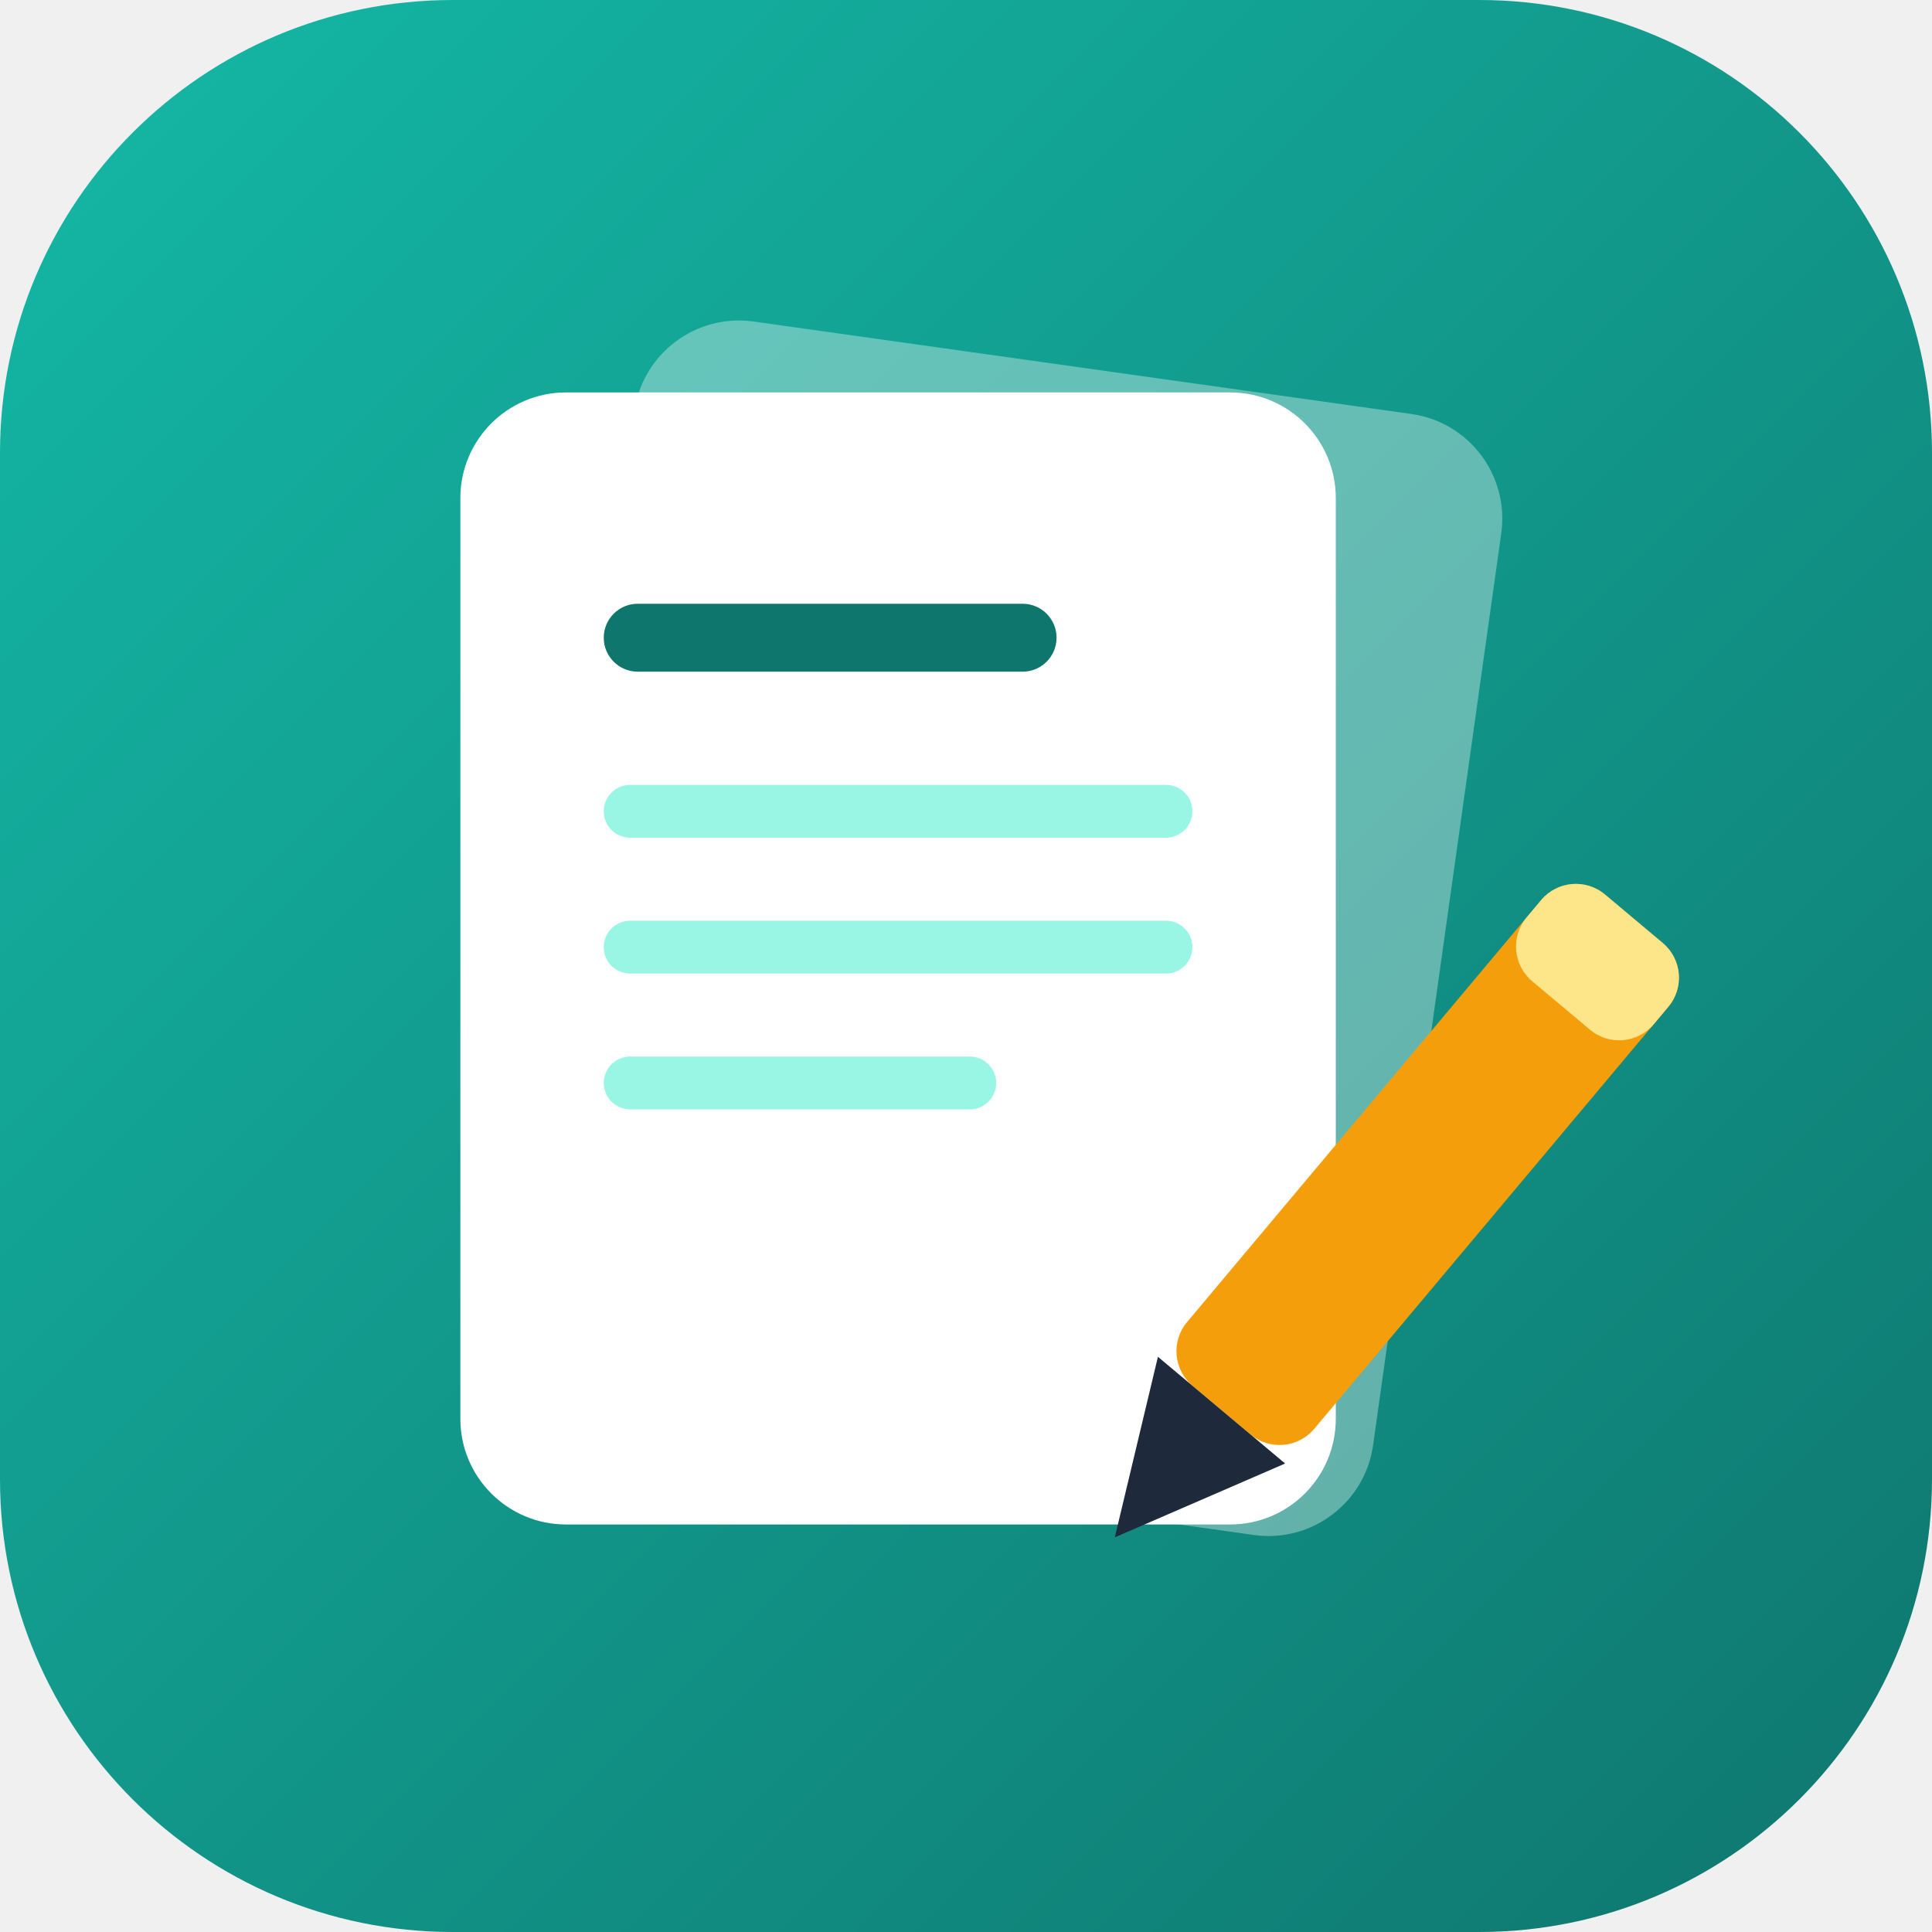
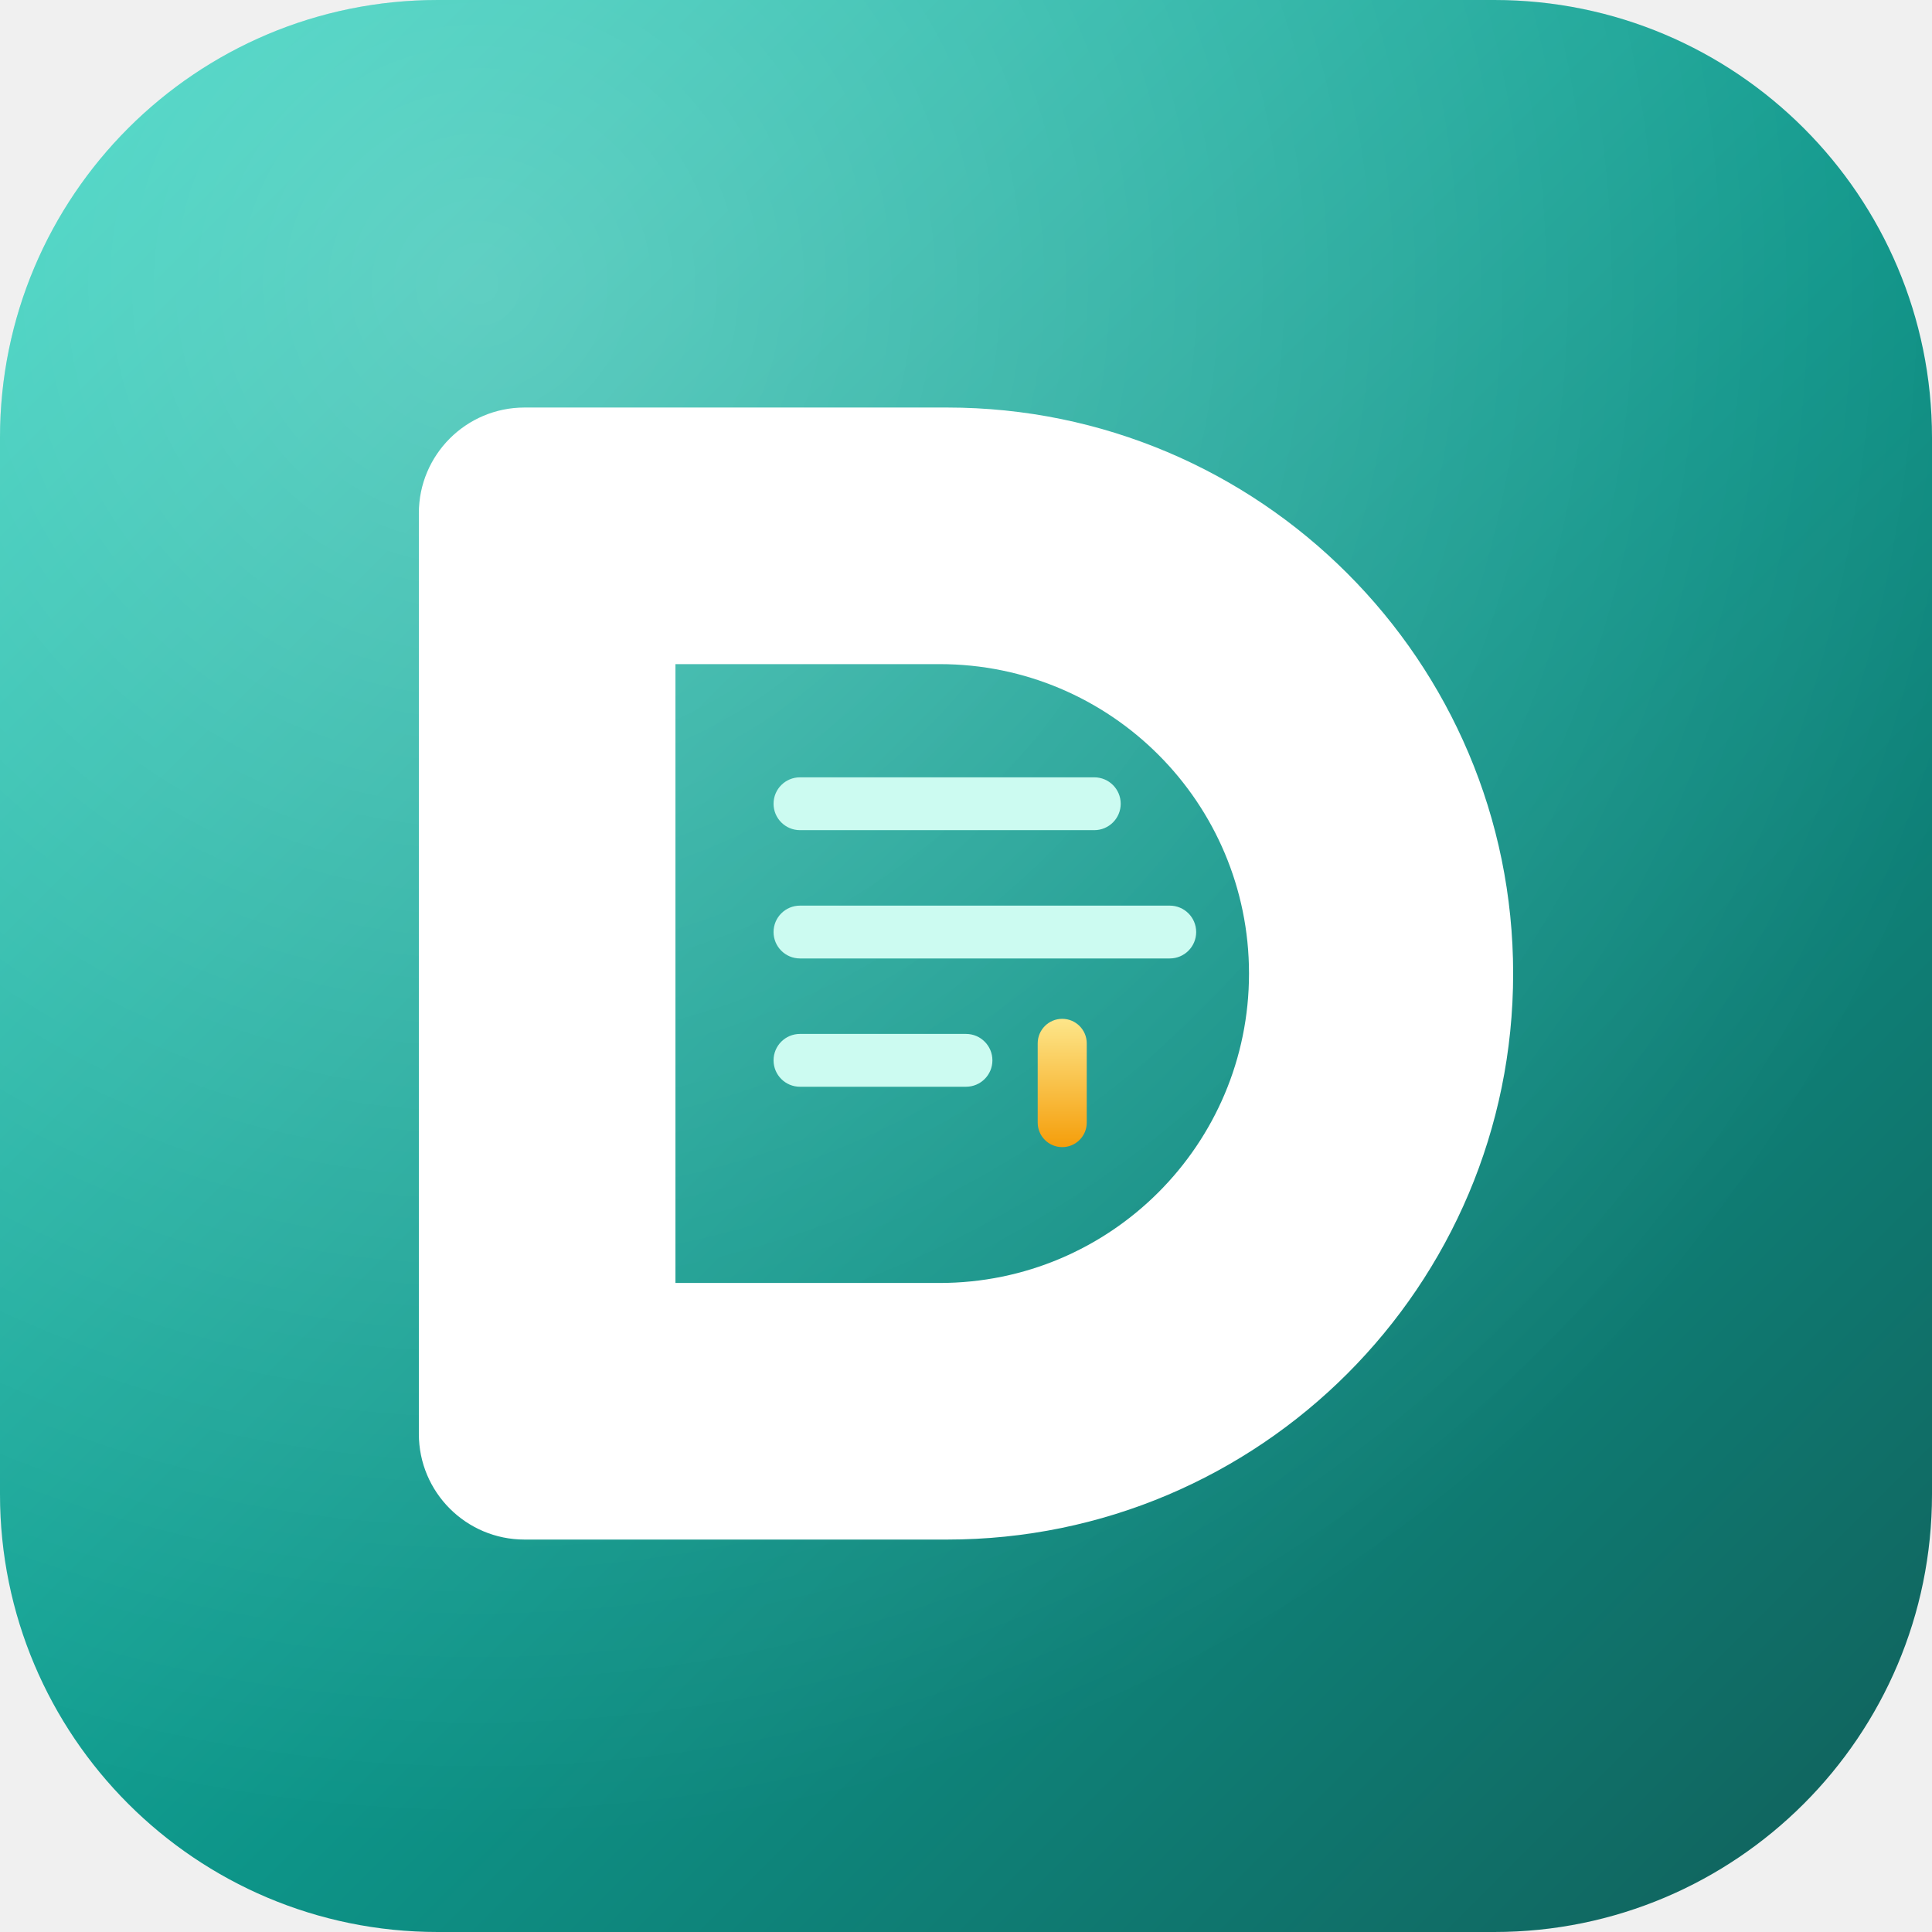
<svg xmlns="http://www.w3.org/2000/svg" viewBox="0 0 512 512">
  <defs>
-     <linearGradient id="g" x1="0" y1="0" x2="1" y2="1">
-       <stop offset="0" stop-color="#14b8a6" />
-       <stop offset="1" stop-color="#0f766e" />
+     <linearGradient id="bg" x1="0" y1="0" x2="1" y2="1">
+       <stop offset="0" stop-color="#2dd4bf" />
+       <stop offset=".55" stop-color="#0d9488" />
+       <stop offset="1" stop-color="#115e59" />
+     </linearGradient>
+     <radialGradient id="glow" cx=".25" cy=".15" r=".8">
+       <stop offset="0" stop-color="#ffffff" stop-opacity=".28" />
+       <stop offset="1" stop-color="#ffffff" stop-opacity="0" />
+     </radialGradient>
+     <linearGradient id="caret" x1="0" y1="0" x2="0" y2="1">
+       <stop offset="0" stop-color="#fde68a" />
+       <stop offset="1" stop-color="#f59e0b" />
    </linearGradient>
  </defs>
-   <rect width="512" height="512" rx="120" fill="url(#g)" />
-   <rect x="150" y="96" width="232" height="300" rx="28" fill="#ffffff" opacity=".35" transform="rotate(8 266 246)" />
-   <rect x="122" y="104" width="232" height="300" rx="28" fill="#ffffff" />
-   <rect x="160" y="160" width="120" height="18" rx="9" fill="#0f766e" />
-   <rect x="160" y="208" width="156" height="14" rx="7" fill="#99f6e4" />
-   <rect x="160" y="244" width="156" height="14" rx="7" fill="#99f6e4" />
-   <rect x="160" y="280" width="104" height="14" rx="7" fill="#99f6e4" />
-   <g transform="rotate(40 352 340)">
-     <rect x="330" y="214" width="44" height="170" rx="12" fill="#f59e0b" />
-     <rect x="330" y="214" width="44" height="30" rx="12" fill="#fde68a" />
-     <path d="M330 384h44l-22 44z" fill="#1e293b" />
+   <rect class="bg" width="512" height="512" rx="116" fill="url(#bg)" />
+   <rect width="512" height="512" rx="116" fill="url(#glow)" />
+   <g transform="translate(-17 0)">
+     <path fill="#ffffff" fill-rule="evenodd" d="M156 108h112c82.8 0 150 67.2 150 150s-67.2 150-150 150H156a28 28 0 0 1-28-28V136a28 28 0 0 1 28-28zM196 176v164h70c45.3 0 82-36.7 82-82s-36.7-82-82-82z" />
+     <rect x="222" y="206" width="92" height="14" rx="7" fill="#ccfbf1" />
+     <rect x="222" y="240" width="112" height="14" rx="7" fill="#ccfbf1" />
+     <rect x="222" y="274" width="58" height="14" rx="7" fill="#ccfbf1" />
+     <rect x="292" y="270" width="13" height="34" rx="6.5" fill="url(#caret)" />
  </g>
</svg>
